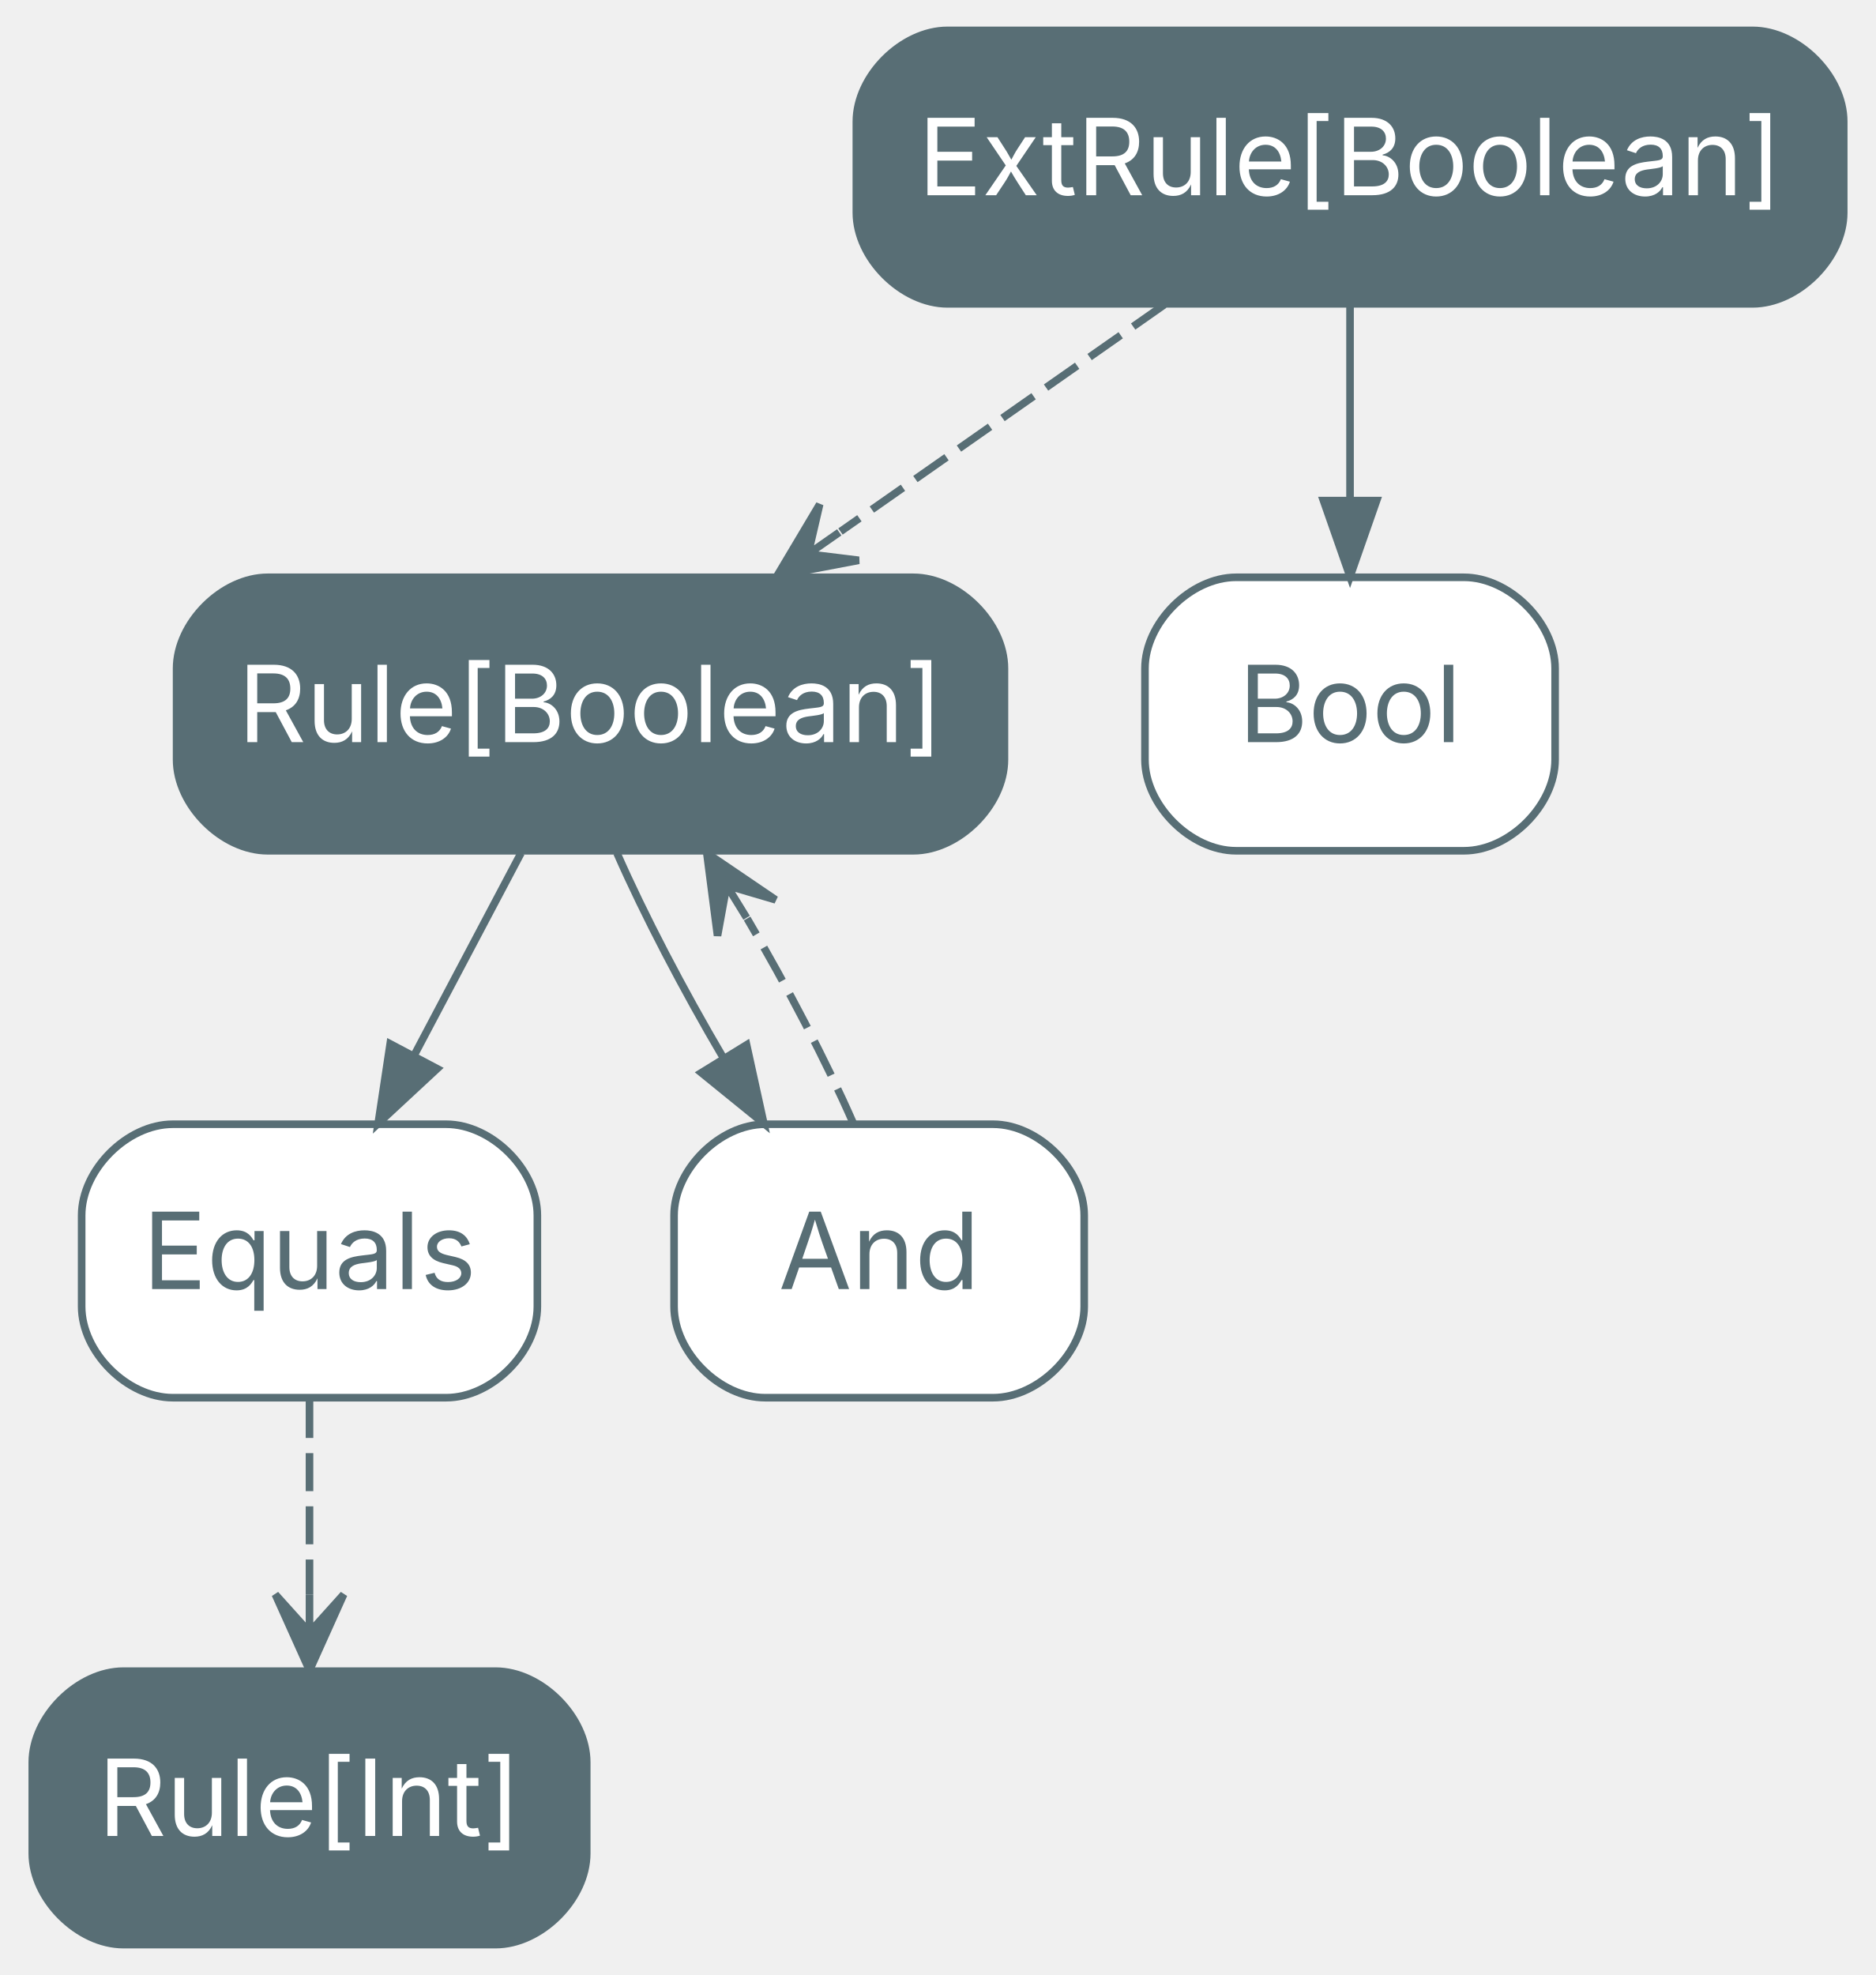
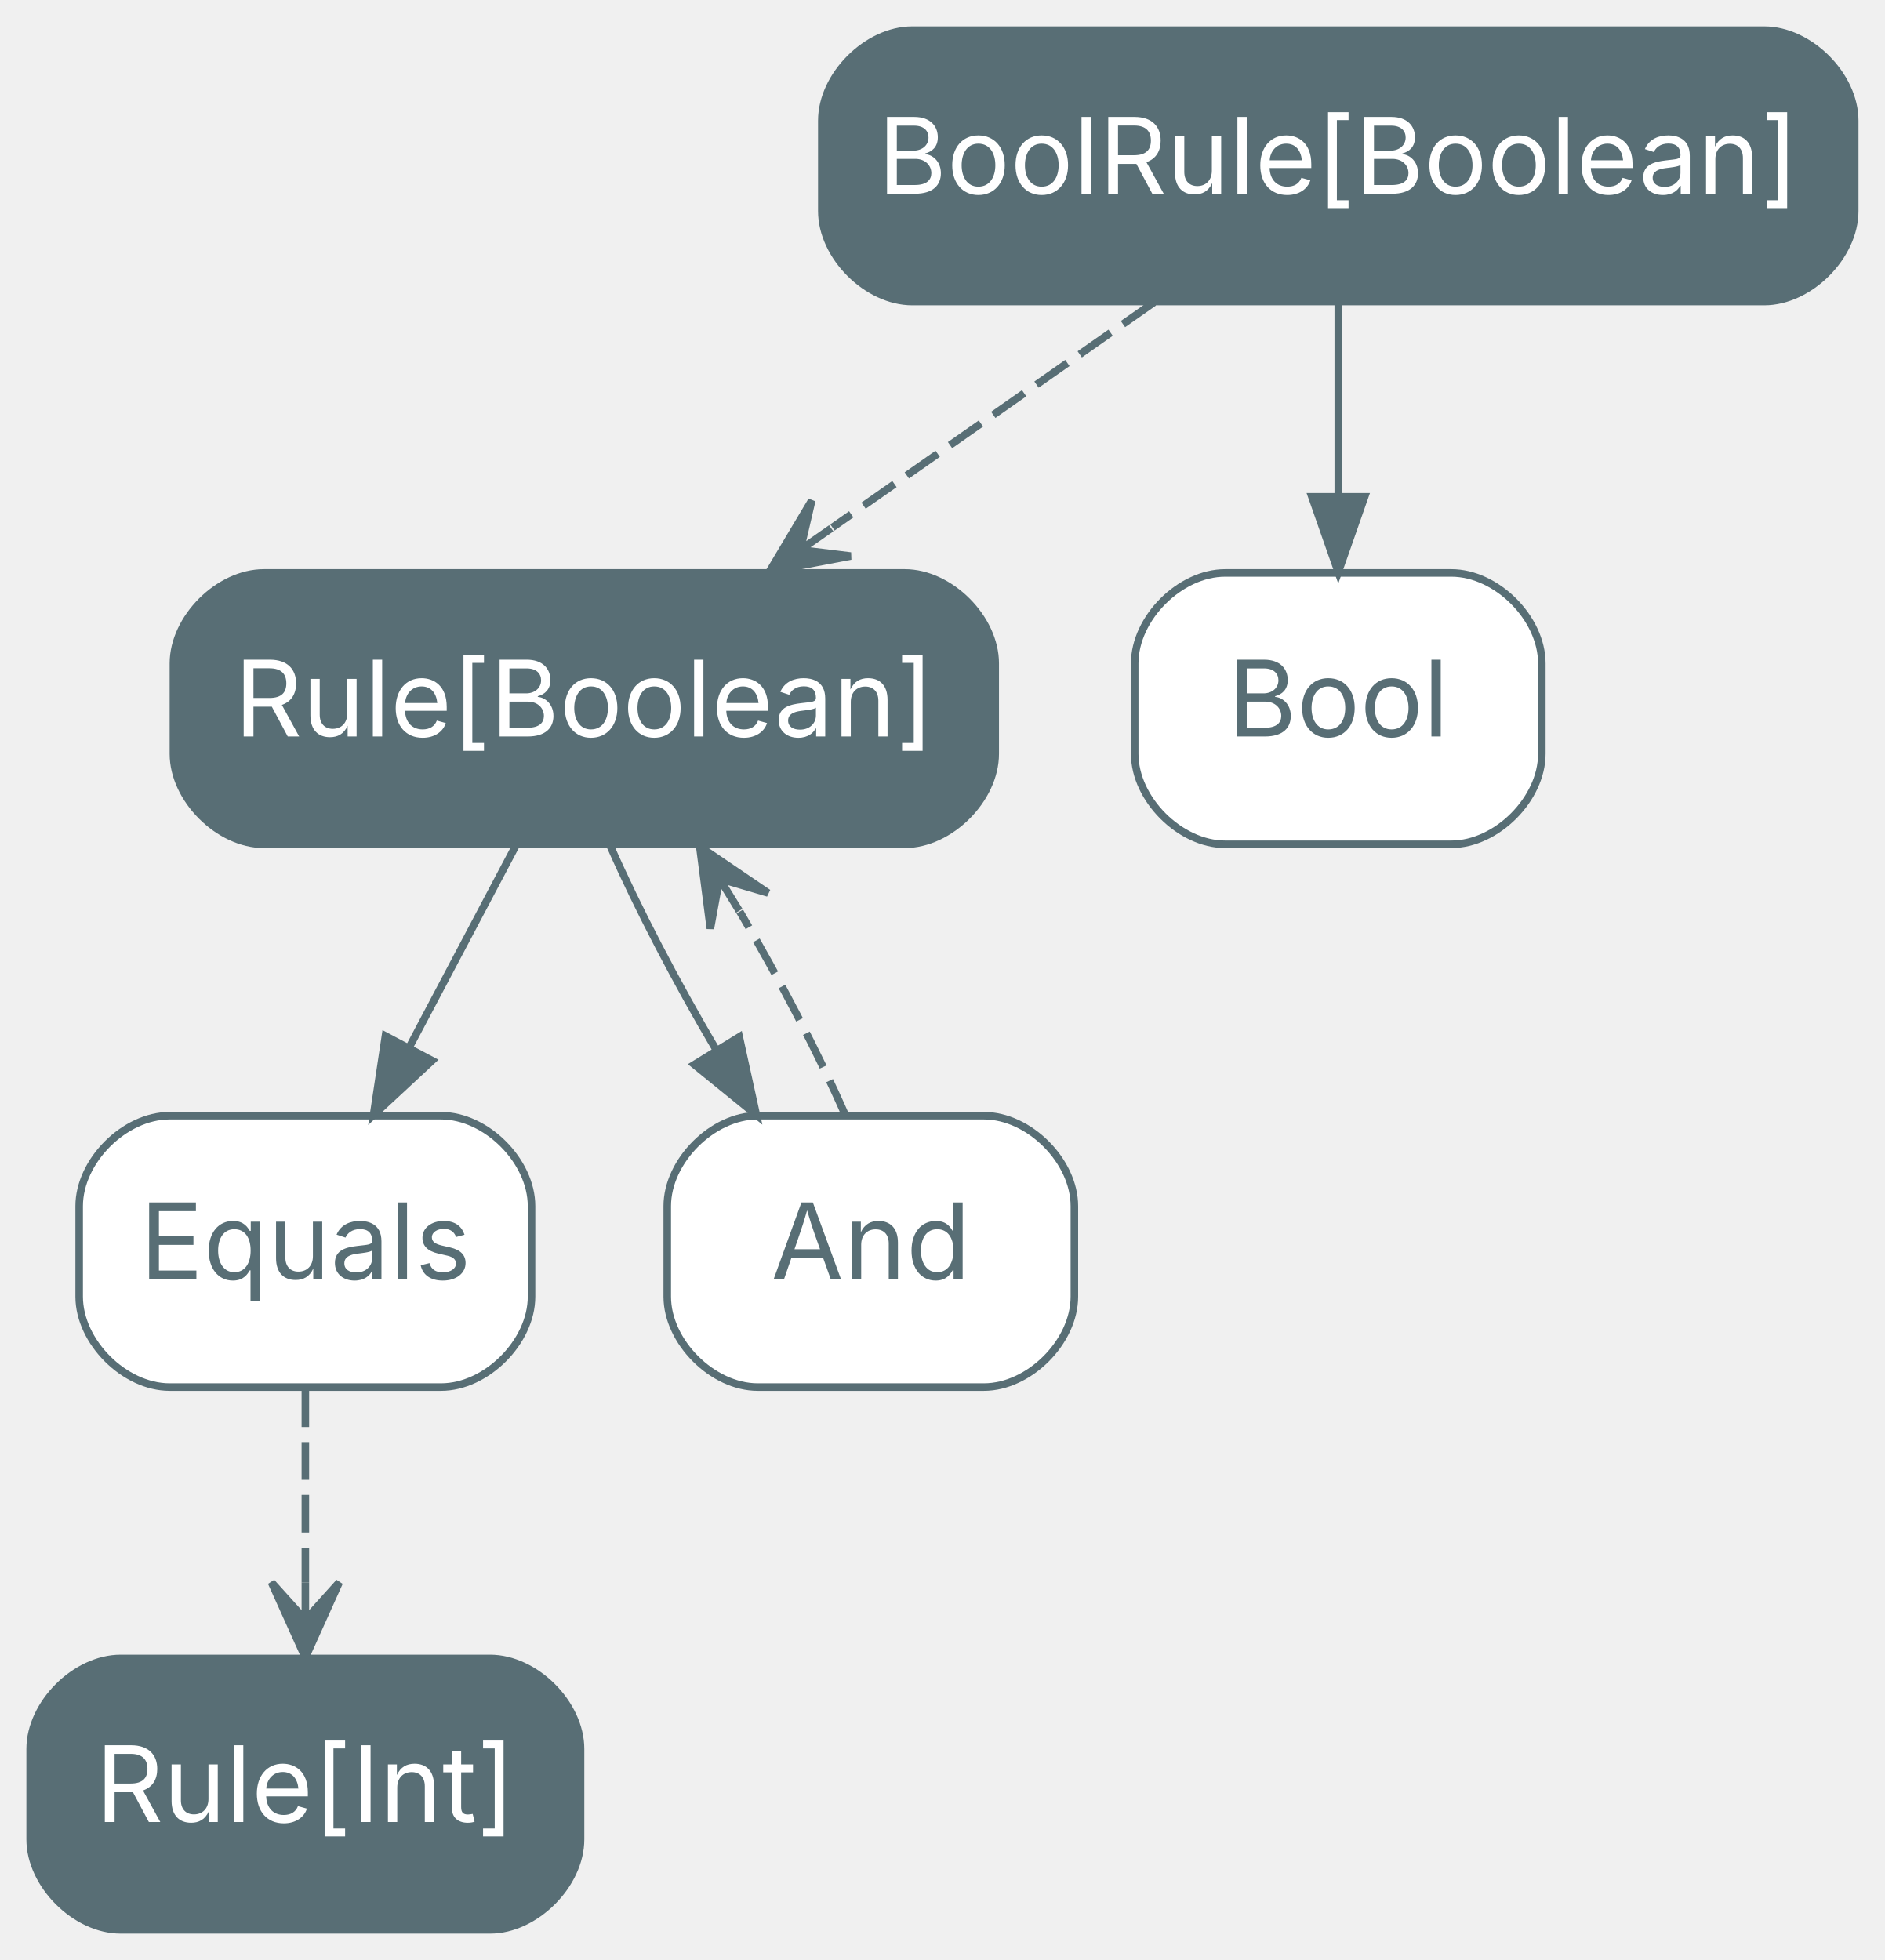
- <svg xmlns="http://www.w3.org/2000/svg" width="247pt" height="260pt" viewBox="0.00 0.00 246.50 260.00">
+ <svg xmlns="http://www.w3.org/2000/svg" width="250pt" height="260pt" viewBox="0.00 0.00 250.00 260.00">
  <g id="graph0" class="graph" transform="scale(1 1) rotate(0) translate(4 256)">
    <g id="node1" class="node operator">
-       <path fill="#586e75" stroke="#586e75" d="M226.5,-252C226.5,-252 120.5,-252 120.5,-252 114.5,-252 108.5,-246 108.5,-240 108.5,-240 108.5,-228 108.5,-228 108.5,-222 114.5,-216 120.5,-216 120.5,-216 226.5,-216 226.5,-216 232.5,-216 238.5,-222 238.5,-228 238.5,-228 238.5,-240 238.5,-240 238.5,-246 232.5,-252 226.5,-252" />
-       <text text-anchor="middle" x="173.5" y="-230.3" font-family="Inter,Arial" font-size="14.00" fill="#ffffff">ExtRule[Boolean]</text>
+       <path fill="#586e75" stroke="#586e75" d="M230,-252C230,-252 117,-252 117,-252 111,-252 105,-246 105,-240 105,-240 105,-228 105,-228 105,-222 111,-216 117,-216 117,-216 230,-216 230,-216 236,-216 242,-222 242,-228 242,-228 242,-240 242,-240 242,-246 236,-252 230,-252" />
+       <text text-anchor="middle" x="173.5" y="-230.3" font-family="Inter,Arial" font-size="14.00" fill="#ffffff">BoolRule[Boolean]</text>
    </g>
    <g id="node2" class="node operator">
      <path fill="#586e75" stroke="#586e75" d="M116,-180C116,-180 31,-180 31,-180 25,-180 19,-174 19,-168 19,-168 19,-156 19,-156 19,-150 25,-144 31,-144 31,-144 116,-144 116,-144 122,-144 128,-150 128,-156 128,-156 128,-168 128,-168 128,-174 122,-180 116,-180" />
      <text text-anchor="middle" x="73.5" y="-158.3" font-family="Inter,Arial" font-size="14.00" fill="#ffffff">Rule[Boolean]</text>
    </g>
    <g id="edge1" class="edge relies">
      <path fill="none" stroke="#586e75" stroke-dasharray="5,2" d="M149.04,-215.88C136.2,-206.89 120.3,-195.76 106.41,-186.03" />
      <polygon fill="#586e75" stroke="#586e75" points="98.06,-180.19 108.83,-182.24 102.15,-183.06 106.25,-185.92 106.25,-185.92 106.25,-185.92 102.15,-183.06 103.67,-189.61 98.06,-180.19 98.06,-180.19" />
    </g>
    <g id="node6" class="node">
      <path fill="#ffffff" stroke="#586e75" d="M188.5,-180C188.5,-180 158.5,-180 158.5,-180 152.5,-180 146.5,-174 146.5,-168 146.5,-168 146.5,-156 146.5,-156 146.5,-150 152.5,-144 158.5,-144 158.5,-144 188.5,-144 188.5,-144 194.5,-144 200.5,-150 200.5,-156 200.5,-156 200.5,-168 200.5,-168 200.5,-174 194.5,-180 188.5,-180" />
      <text text-anchor="middle" x="173.5" y="-158.3" font-family="Inter,Arial" font-size="14.00" fill="#586e75">Bool</text>
    </g>
    <g id="edge2" class="edge">
      <path fill="none" stroke="#586e75" d="M173.5,-215.7C173.5,-207.98 173.5,-198.71 173.5,-190.11" />
      <polygon fill="#586e75" stroke="#586e75" points="177,-190.1 173.5,-180.1 170,-190.1 177,-190.1" />
    </g>
    <g id="node4" class="node">
      <path fill="#ffffff" stroke="#586e75" d="M126.5,-108C126.5,-108 96.5,-108 96.5,-108 90.5,-108 84.5,-102 84.5,-96 84.5,-96 84.5,-84 84.5,-84 84.5,-78 90.5,-72 96.5,-72 96.5,-72 126.5,-72 126.5,-72 132.5,-72 138.5,-78 138.5,-84 138.5,-84 138.5,-96 138.5,-96 138.5,-102 132.5,-108 126.5,-108" />
      <text text-anchor="middle" x="111.5" y="-86.3" font-family="Inter,Arial" font-size="14.00" fill="#586e75">And</text>
    </g>
    <g id="edge4" class="edge">
      <path fill="none" stroke="#586e75" d="M76.98,-143.7C80.56,-135.56 85.71,-125.69 91.01,-116.7" />
      <polygon fill="#586e75" stroke="#586e75" points="94.05,-118.45 96.32,-108.1 88.09,-114.78 94.05,-118.45" />
    </g>
    <g id="node5" class="node">
      <path fill="#ffffff" stroke="#586e75" d="M54.5,-108C54.5,-108 18.5,-108 18.5,-108 12.5,-108 6.5,-102 6.5,-96 6.5,-96 6.5,-84 6.5,-84 6.5,-78 12.5,-72 18.5,-72 18.5,-72 54.5,-72 54.5,-72 60.5,-72 66.5,-78 66.5,-84 66.5,-84 66.5,-96 66.5,-96 66.5,-102 60.5,-108 54.5,-108" />
      <text text-anchor="middle" x="36.5" y="-86.3" font-family="Inter,Arial" font-size="14.00" fill="#586e75">Equals</text>
    </g>
    <g id="edge5" class="edge">
      <path fill="none" stroke="#586e75" d="M64.35,-143.7C60.1,-135.64 54.94,-125.89 50.23,-116.98" />
      <polygon fill="#586e75" stroke="#586e75" points="53.31,-115.31 45.54,-108.1 47.12,-118.58 53.31,-115.31" />
    </g>
    <g id="node3" class="node operator">
      <path fill="#586e75" stroke="#586e75" d="M61,-36C61,-36 12,-36 12,-36 6,-36 0,-30 0,-24 0,-24 0,-12 0,-12 0,-6 6,0 12,0 12,0 61,0 61,0 67,0 73,-6 73,-12 73,-12 73,-24 73,-24 73,-30 67,-36 61,-36" />
      <text text-anchor="middle" x="36.5" y="-14.3" font-family="Inter,Arial" font-size="14.00" fill="#ffffff">Rule[Int]</text>
    </g>
    <g id="edge6" class="edge relies">
      <path fill="none" stroke="#586e75" stroke-dasharray="5,2" d="M108.11,-108.1C104.56,-116.21 99.42,-126.08 94.12,-135.08" />
      <polygon fill="#586e75" stroke="#586e75" points="88.81,-143.7 90.22,-132.82 91.43,-139.44 94.05,-135.18 94.05,-135.18 94.05,-135.18 91.43,-139.44 97.88,-137.54 88.81,-143.7 88.81,-143.7" />
    </g>
    <g id="edge3" class="edge relies">
      <path fill="none" stroke="#586e75" stroke-dasharray="5,2" d="M36.5,-71.7C36.5,-63.98 36.5,-54.71 36.5,-46.11" />
      <polygon fill="#586e75" stroke="#586e75" points="36.5,-36.1 41,-46.1 36.5,-41.1 36.5,-46.1 36.5,-46.1 36.5,-46.1 36.5,-41.1 32,-46.1 36.5,-36.1 36.5,-36.1" />
    </g>
  </g>
</svg>
